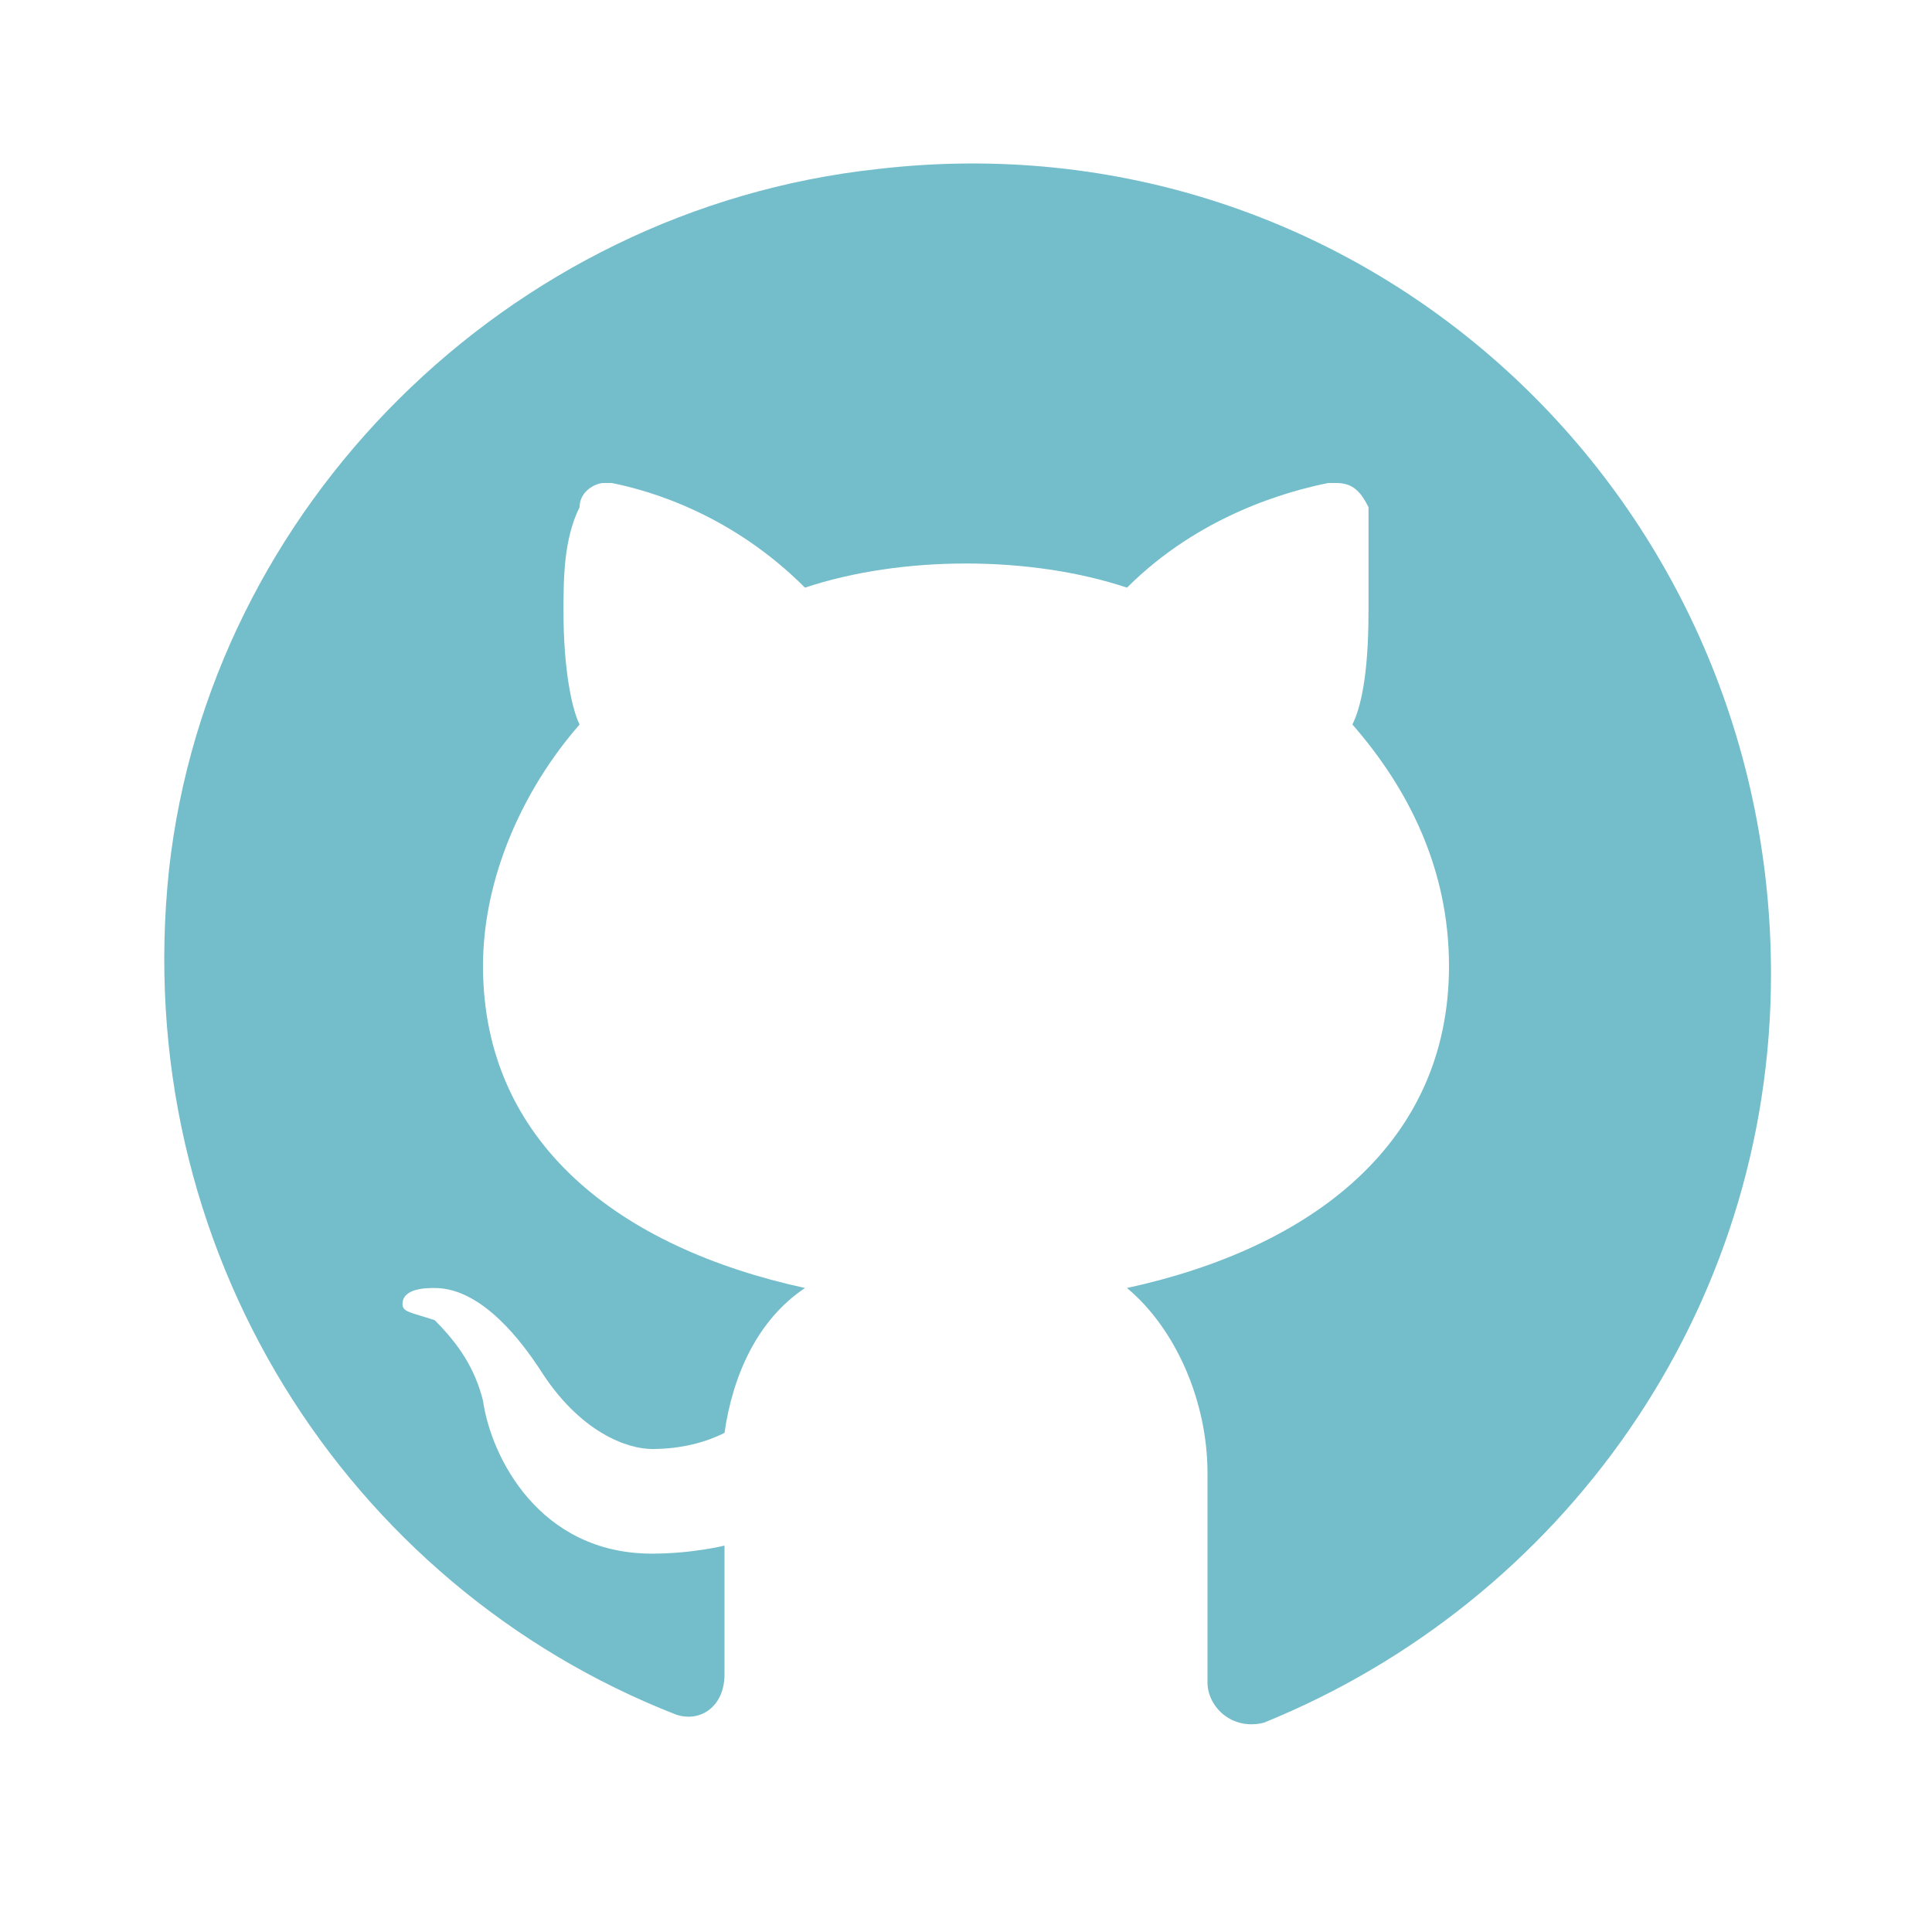
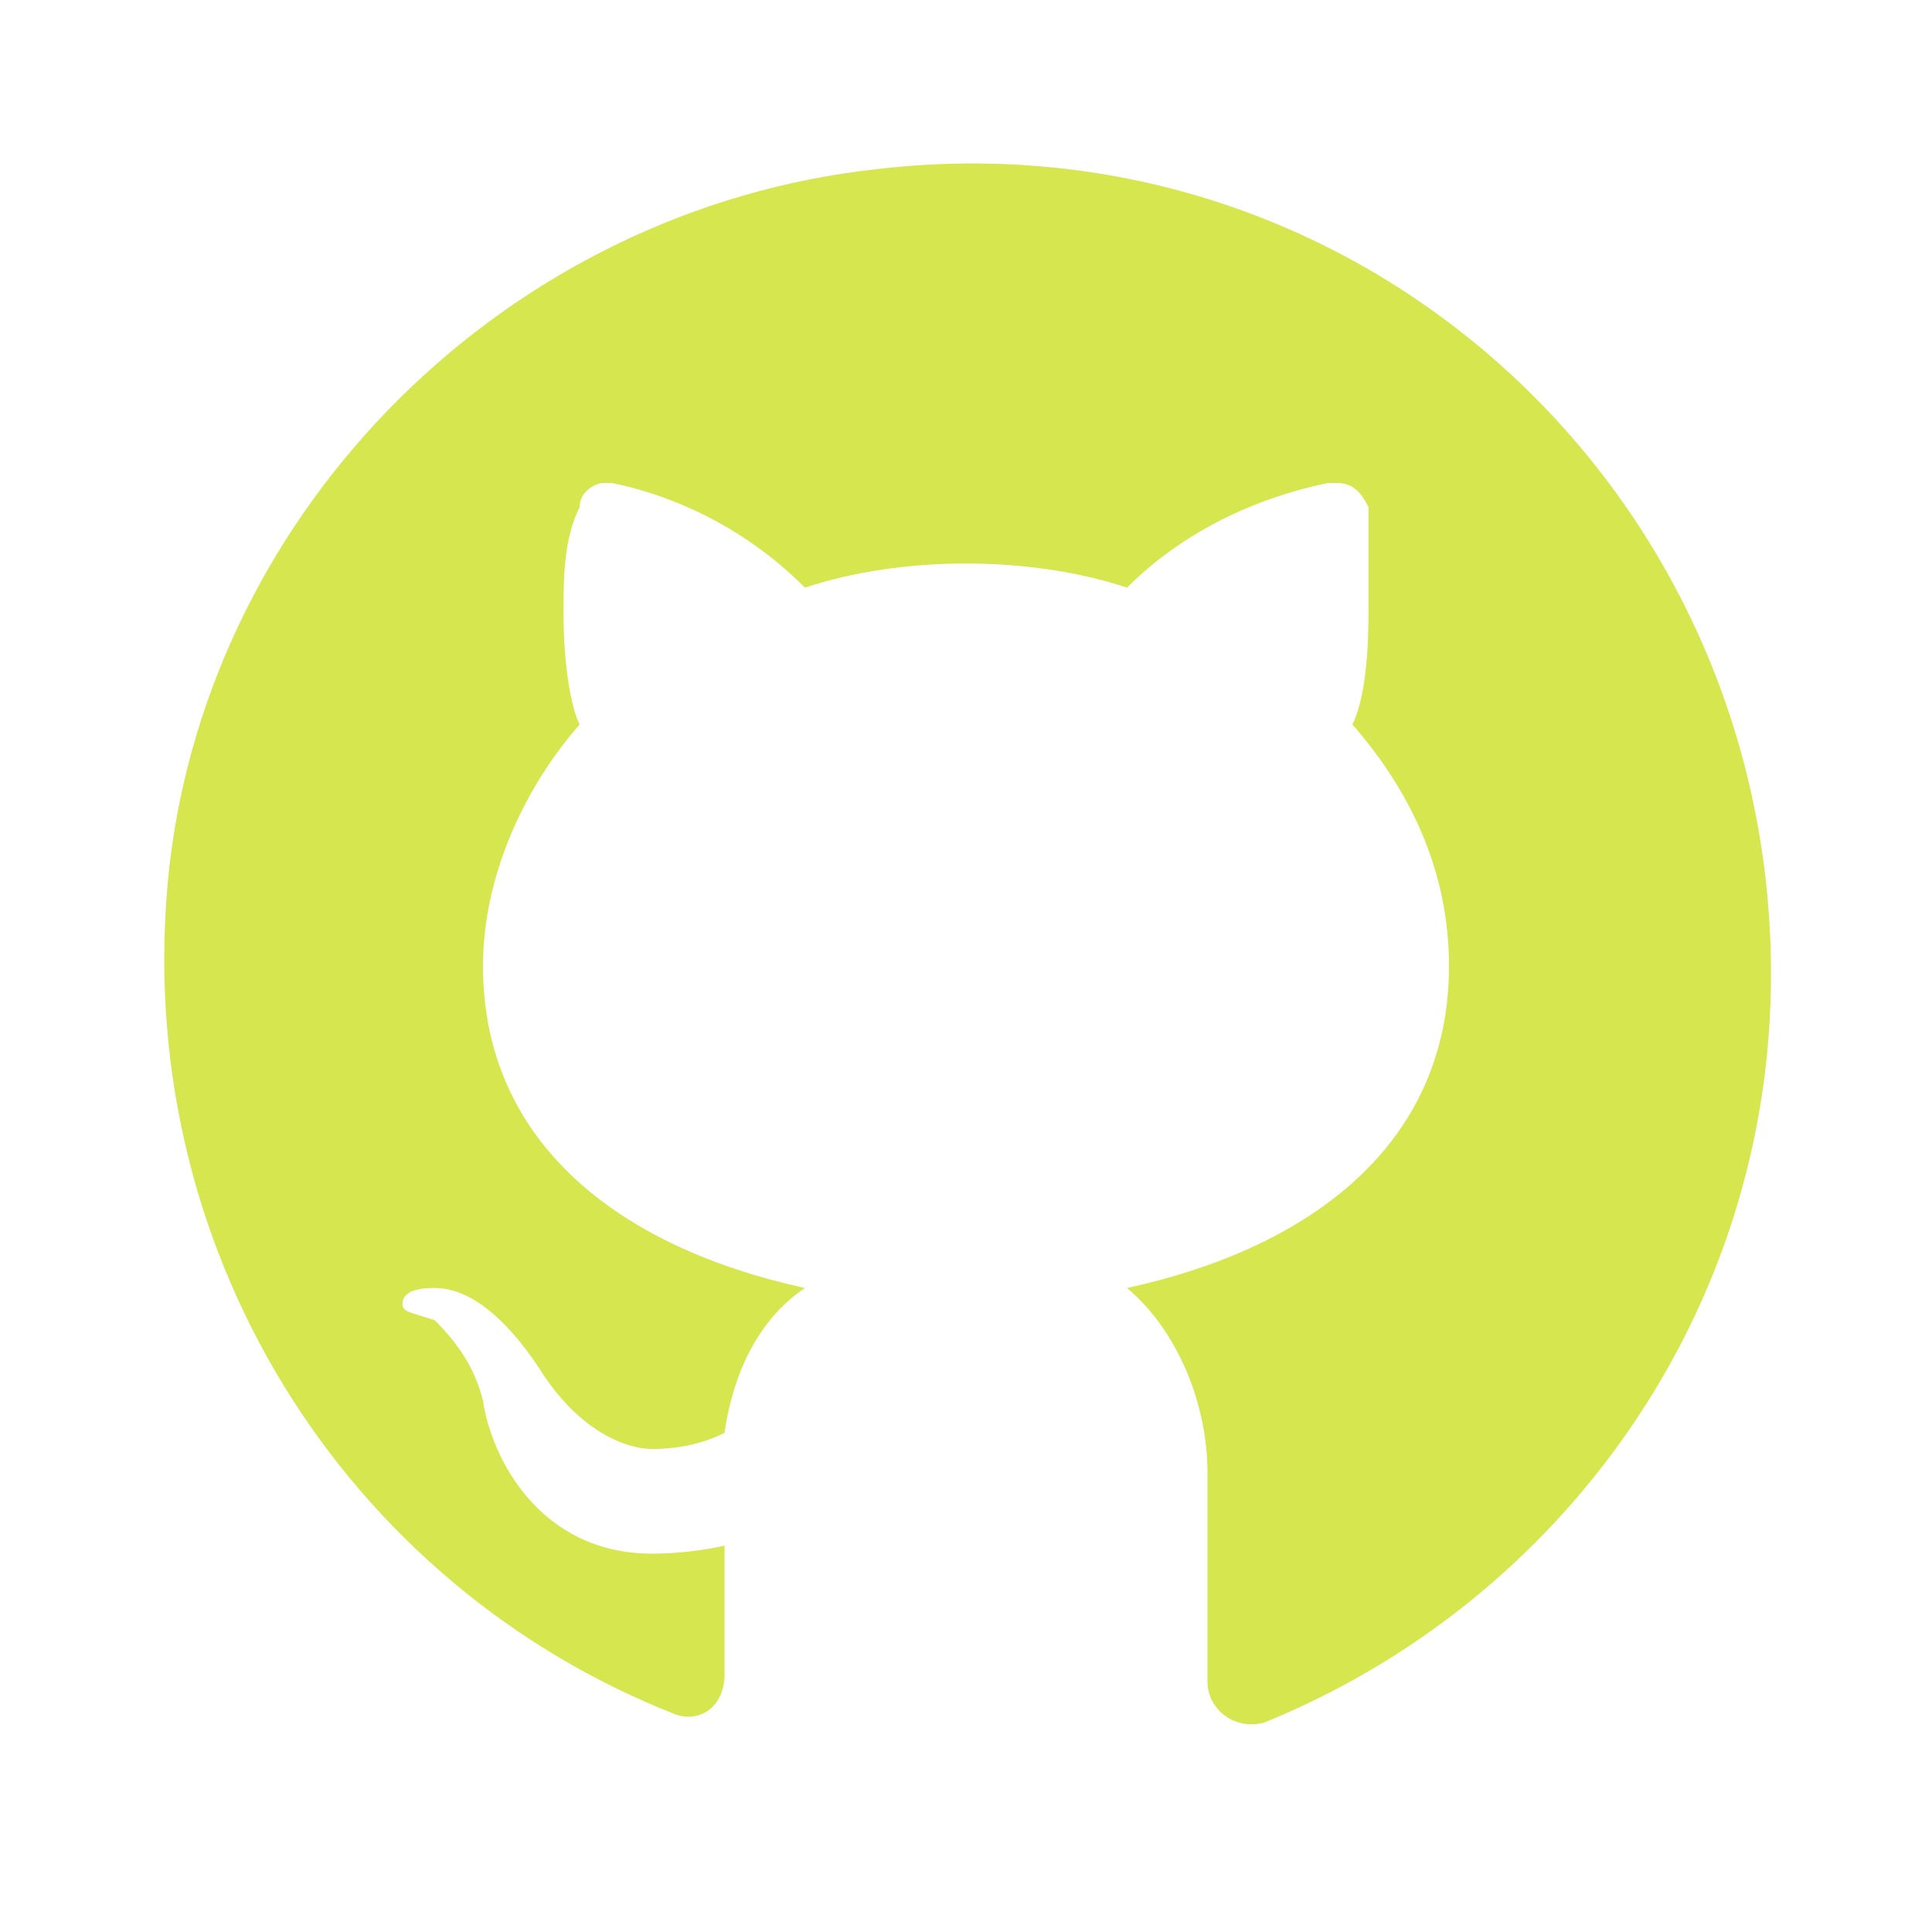
- <svg xmlns="http://www.w3.org/2000/svg" fill="#74bdcb" viewBox="0 0 24 24" width="24px" height="24px">
+ <svg xmlns="http://www.w3.org/2000/svg" fill="#D6E64F" viewBox="0 0 24 24" width="24px" height="24px">
  <path d="M10.9,2.1c-4.6,0.5-8.3,4.2-8.8,8.7c-0.5,4.7,2.2,8.9,6.3,10.5C8.7,21.4,9,21.2,9,20.8v-1.6c0,0-0.4,0.1-0.9,0.1 c-1.4,0-2-1.2-2.1-1.9c-0.1-0.4-0.3-0.7-0.6-1C5.1,16.3,5,16.3,5,16.2C5,16,5.3,16,5.4,16c0.6,0,1.1,0.7,1.3,1c0.5,0.8,1.1,1,1.4,1 c0.4,0,0.7-0.1,0.9-0.2c0.1-0.7,0.4-1.4,1-1.8c-2.3-0.5-4-1.8-4-4c0-1.1,0.5-2.2,1.2-3C7.1,8.8,7,8.3,7,7.6c0-0.4,0-0.9,0.2-1.3 C7.2,6.1,7.4,6,7.5,6c0,0,0.1,0,0.1,0C8.1,6.1,9.1,6.4,10,7.3C10.6,7.1,11.3,7,12,7s1.4,0.1,2,0.3c0.9-0.9,2-1.2,2.5-1.3 c0,0,0.1,0,0.1,0c0.2,0,0.3,0.1,0.4,0.3C17,6.7,17,7.2,17,7.6c0,0.8-0.1,1.2-0.2,1.4c0.7,0.8,1.2,1.8,1.2,3c0,2.2-1.7,3.5-4,4 c0.6,0.5,1,1.4,1,2.3v2.6c0,0.3,0.3,0.6,0.7,0.5c3.7-1.5,6.3-5.1,6.3-9.3C22,6.1,16.9,1.4,10.9,2.1z" />
</svg>
